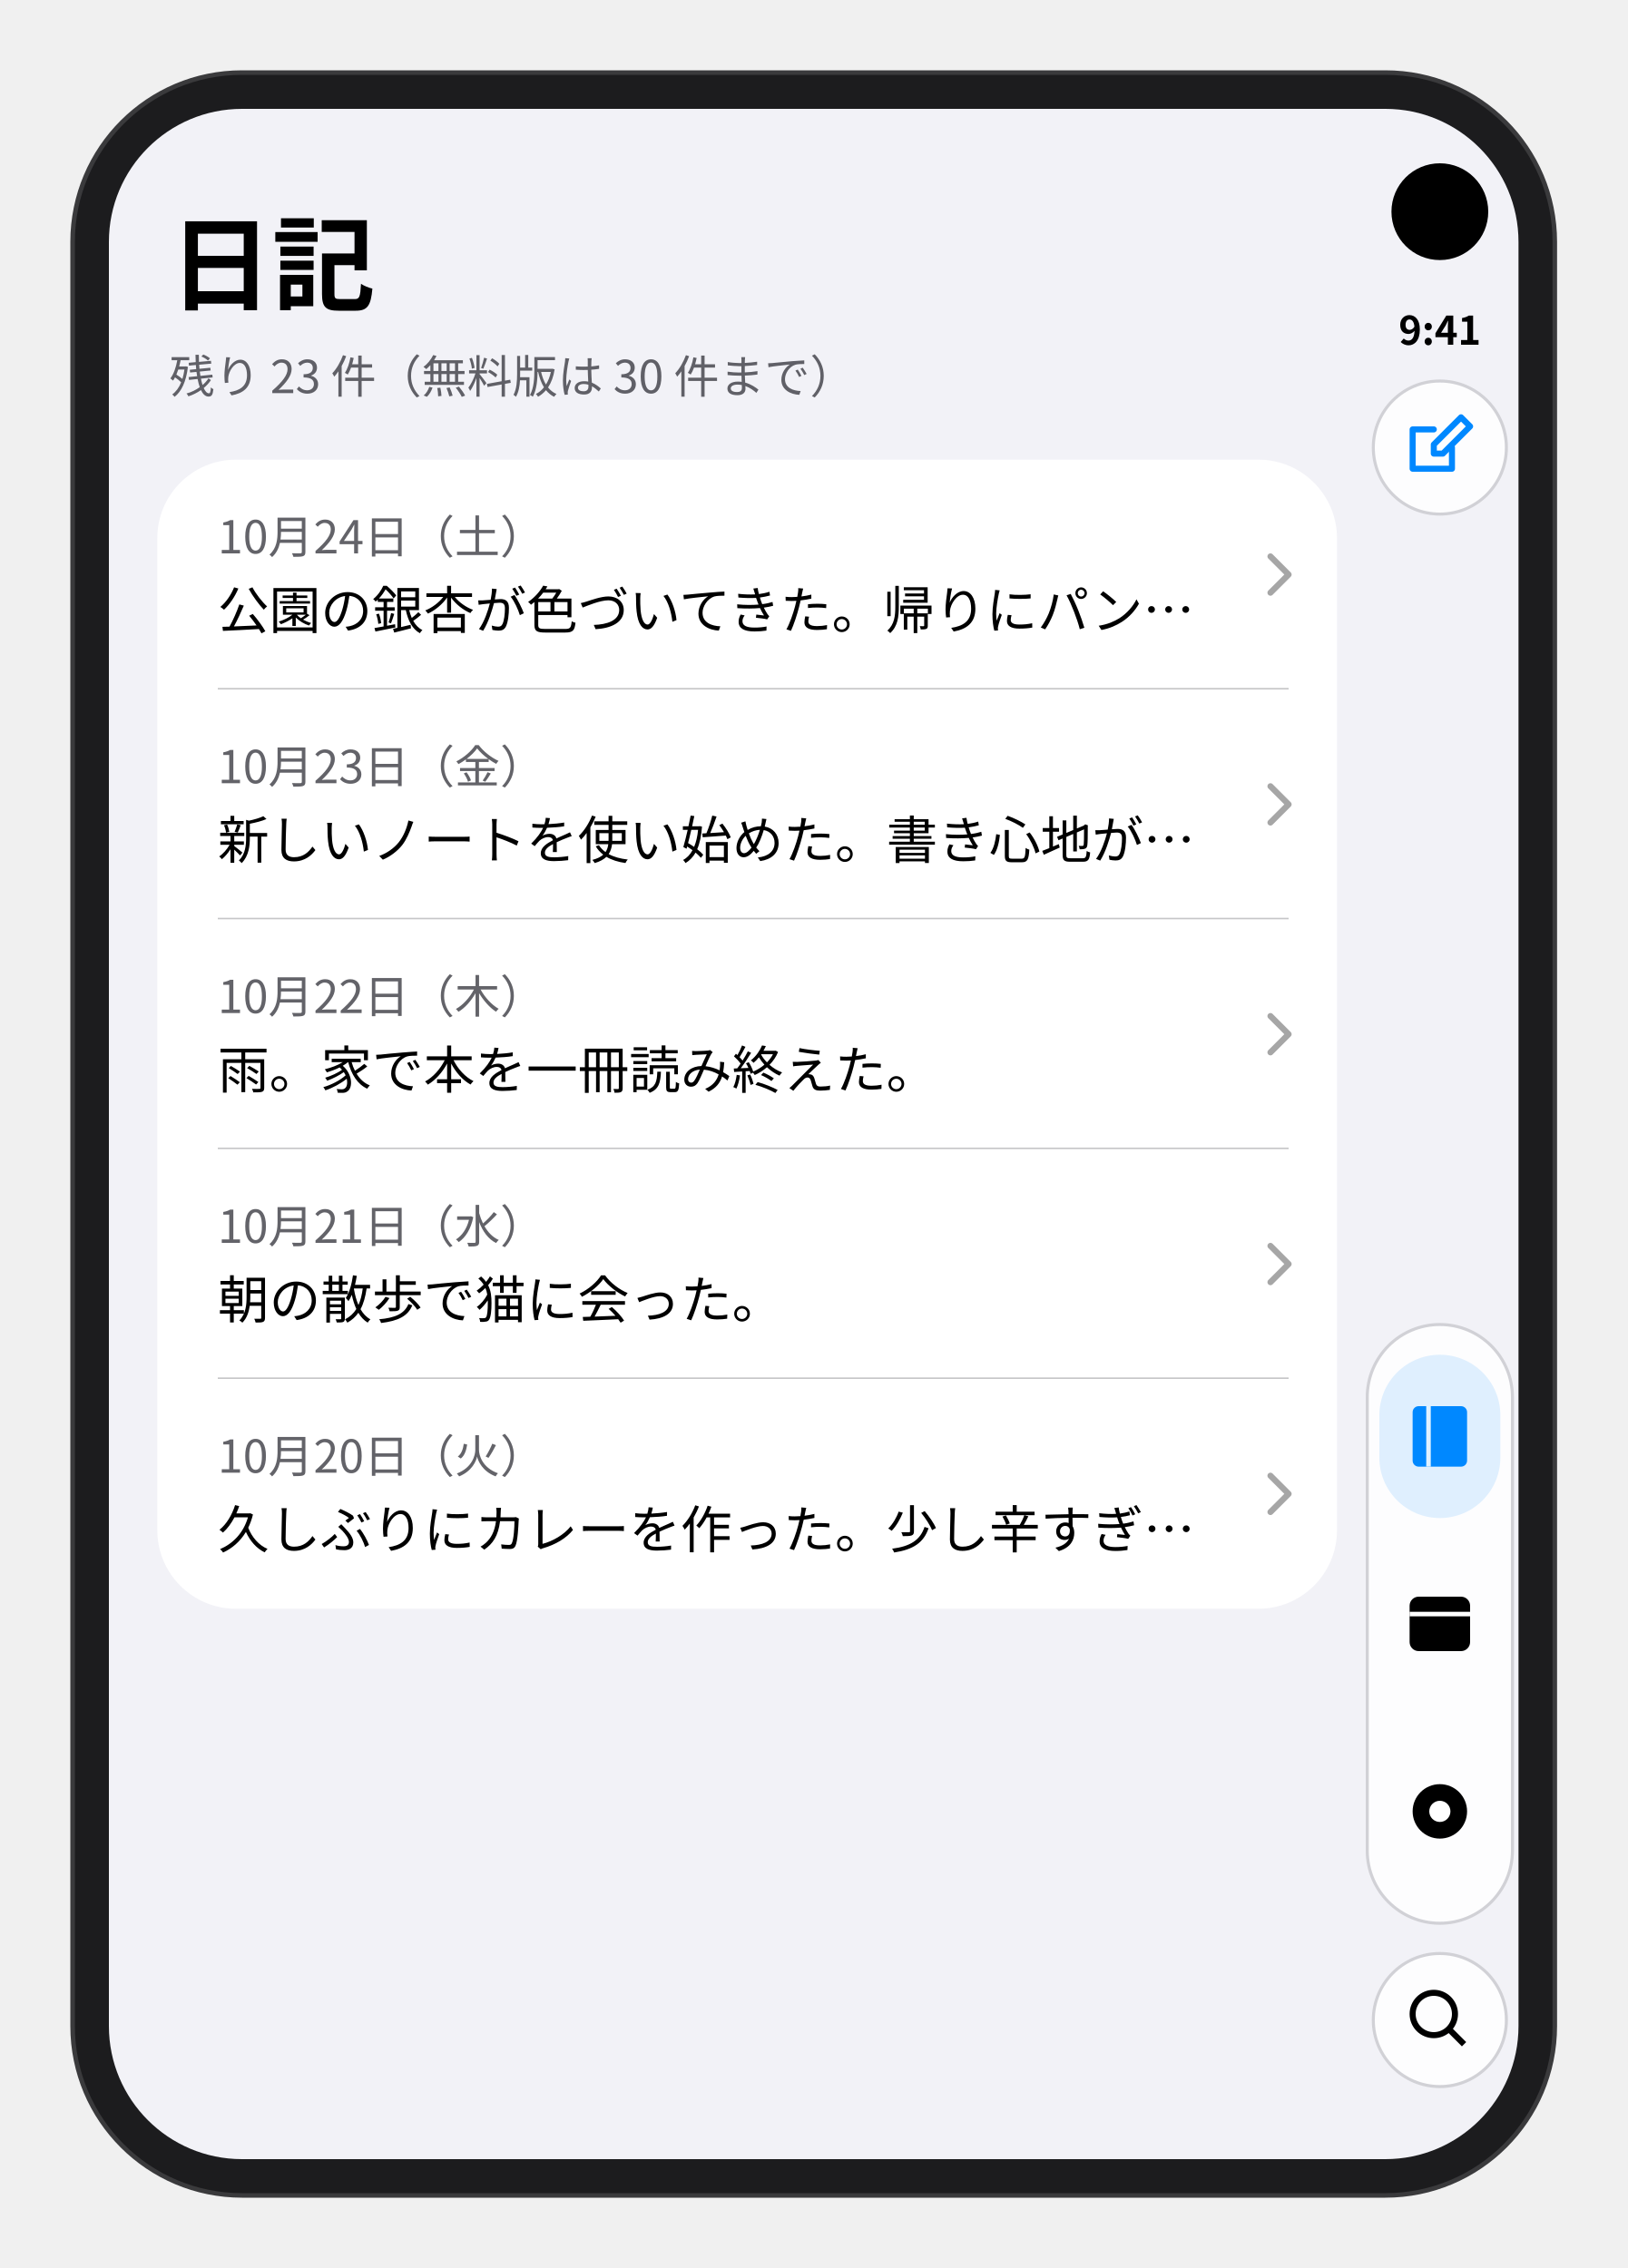
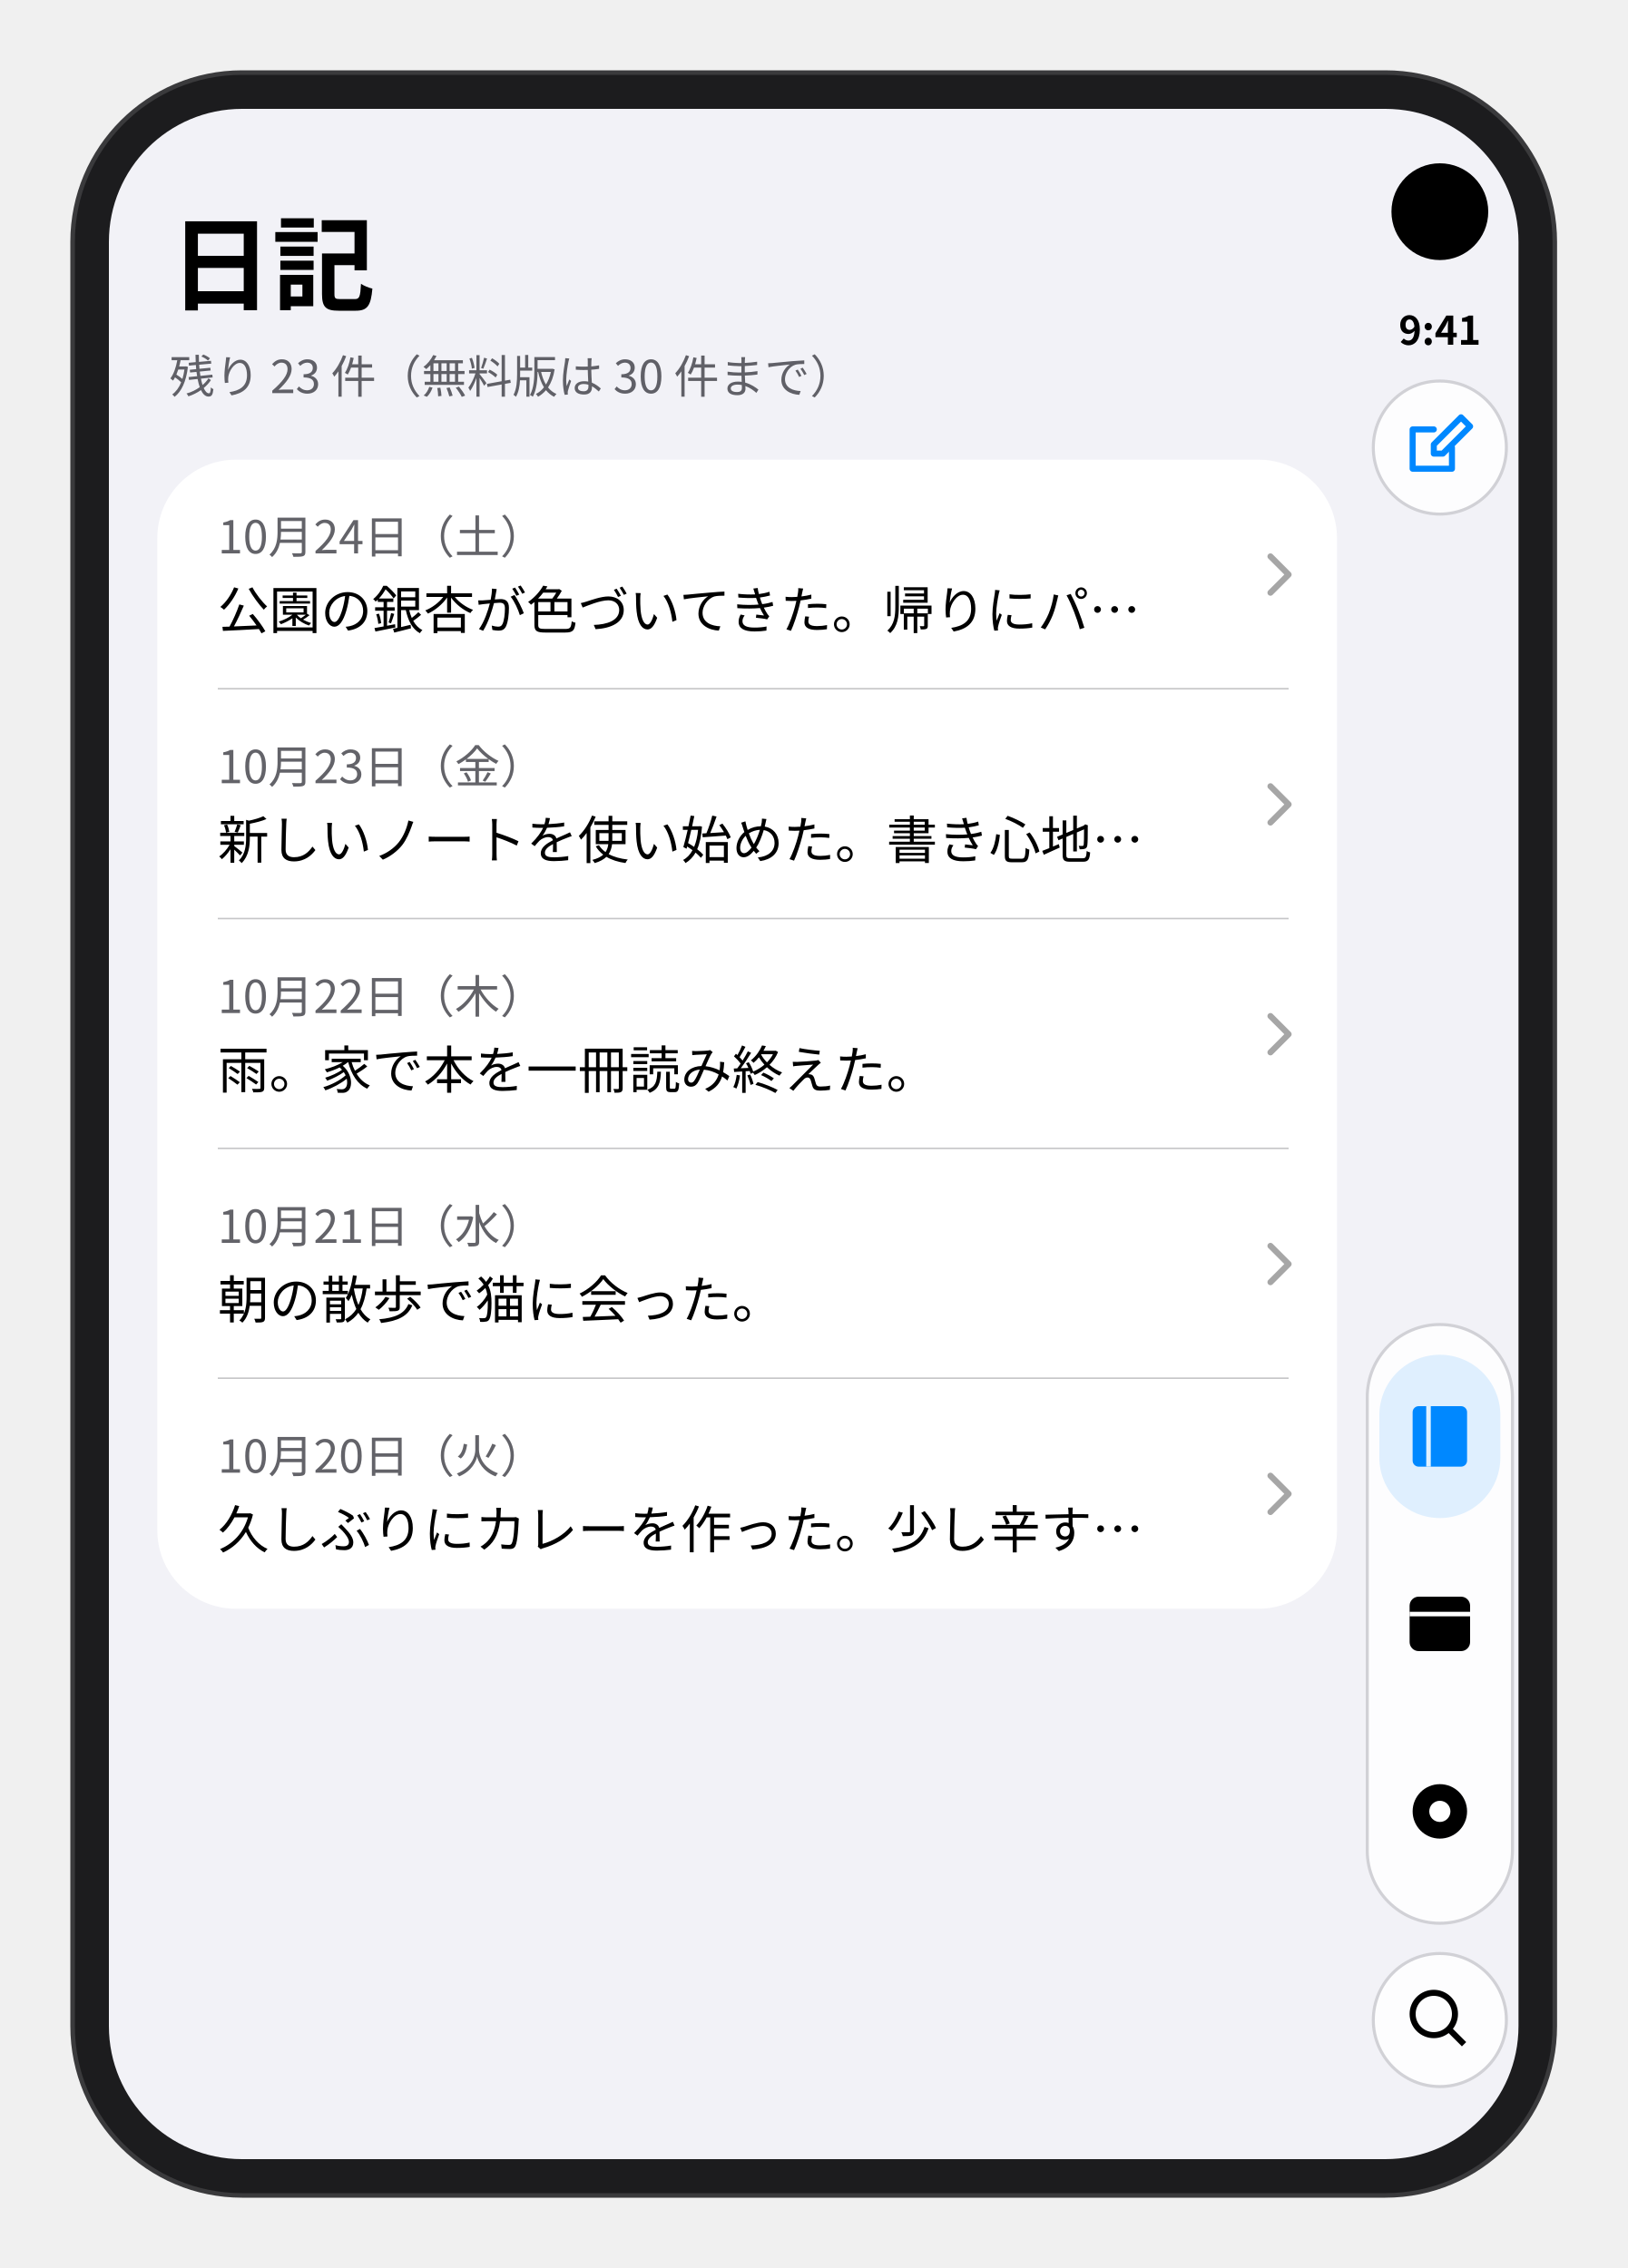
<svg xmlns="http://www.w3.org/2000/svg" width="538" height="750" viewBox="0 0 538 750">
  <clipPath id="clip0">
    <rect x="36" y="36" width="466" height="678" rx="44" />
  </clipPath>
  <rect x="24" y="24" width="490" height="702" rx="56" fill="#1C1C1E" stroke="#3A3A3C" stroke-width="1.5" />
  <g clip-path="url(#clip0)">
    <svg viewBox="0 0 466 678" data-bg="#F2F2F7" x="36" y="36" width="466" height="678">
      <rect width="100%" height="100%" fill="#F2F2F7" />
      <circle cx="440" cy="34" r="16" fill="#000" />
      <text x="440" y="78" font-family="-apple-system, 'SF Pro Text', 'Hiragino Sans', 'Noto Sans JP', 'Noto Sans CJK JP', sans-serif" font-size="13" font-weight="600" fill="#000000" text-anchor="middle">9:41</text>
      <circle cx="440" cy="112" r="22" fill="#FFFFFF" fill-opacity="0.82" stroke="#D1D1D6" />
      <g transform="translate(428,100) scale(1.0)" fill="none" stroke="#0088FF" stroke-width="2" stroke-linecap="round" stroke-linejoin="round">
        <path d="M3 6h7M3 6v13h13v-7" />
        <path d="M19 2l3 3-9 9h-3v-3z" />
      </g>
      <circle cx="440" cy="632" r="22" fill="#FFFFFF" fill-opacity="0.82" stroke="#D1D1D6" />
      <g fill="none" stroke="#000000" stroke-width="2">
        <circle cx="438" cy="630" r="7" />
        <path d="M443 635l5 5" />
      </g>
      <rect x="416" y="402" width="48" height="198" rx="24" fill="#FFFFFF" fill-opacity="0.82" stroke="#D1D1D6" />
      <rect x="420" y="412" width="40" height="54" rx="20" fill="#0088FF" fill-opacity="0.12" />
      <rect x="431" y="429" width="18" height="20" rx="2" fill="#0088FF" />
      <rect x="435.5" y="429" width="1.5" height="20" fill="#E0F1FF" />
      <rect x="430" y="492" width="20" height="18" rx="3" fill="#000000" />
      <rect x="430" y="497" width="20" height="1.5" fill="#FFFFFF" />
      <circle cx="440" cy="563" r="9" fill="#000000" />
      <circle cx="440" cy="563" r="3.5" fill="#FFFFFF" />
      <text x="20" y="64" font-family="-apple-system, 'SF Pro Text', 'Hiragino Sans', 'Noto Sans JP', 'Noto Sans CJK JP', sans-serif" font-size="34" font-weight="700" fill="#000000" text-anchor="start">日記</text>
      <text x="20" y="94" font-family="-apple-system, 'SF Pro Text', 'Hiragino Sans', 'Noto Sans JP', 'Noto Sans CJK JP', sans-serif" font-size="15" font-weight="400" fill="#3C3C43" text-anchor="start" opacity="0.8">残り 23 件（無料版は 30 件まで）</text>
      <rect x="16" y="116" width="390" height="380" rx="26" fill="#FFFFFF" />
      <text x="36" y="147" font-family="-apple-system, 'SF Pro Text', 'Hiragino Sans', 'Noto Sans JP', 'Noto Sans CJK JP', sans-serif" font-size="15" font-weight="400" fill="#3C3C43" text-anchor="start" opacity="0.8" data-bg="#FFFFFF">10月24日（土）</text>
-       <text x="36" y="172" font-family="-apple-system, 'SF Pro Text', 'Hiragino Sans', 'Noto Sans JP', 'Noto Sans CJK JP', sans-serif" font-size="17" font-weight="400" fill="#000000" text-anchor="start" data-bg="#FFFFFF">公園の銀杏が色づいてきた。帰りにパン…</text>
+       <text x="36" y="172" font-family="-apple-system, 'SF Pro Text', 'Hiragino Sans', 'Noto Sans JP', 'Noto Sans CJK JP', sans-serif" font-size="17" font-weight="400" fill="#000000" text-anchor="start" data-bg="#FFFFFF">公園の銀杏が色づいてきた。帰りにパ…</text>
      <path d="M384 148l6 6-6 6" fill="none" stroke="#000000" stroke-opacity="0.35" stroke-width="2" stroke-linecap="round" stroke-linejoin="round" />
      <rect x="36" y="191.5" width="354" height="0.5" fill="#C6C6C8" />
      <text x="36" y="223" font-family="-apple-system, 'SF Pro Text', 'Hiragino Sans', 'Noto Sans JP', 'Noto Sans CJK JP', sans-serif" font-size="15" font-weight="400" fill="#3C3C43" text-anchor="start" opacity="0.8" data-bg="#FFFFFF">10月23日（金）</text>
-       <text x="36" y="248" font-family="-apple-system, 'SF Pro Text', 'Hiragino Sans', 'Noto Sans JP', 'Noto Sans CJK JP', sans-serif" font-size="17" font-weight="400" fill="#000000" text-anchor="start" data-bg="#FFFFFF">新しいノートを使い始めた。書き心地が…</text>
+       <text x="36" y="248" font-family="-apple-system, 'SF Pro Text', 'Hiragino Sans', 'Noto Sans JP', 'Noto Sans CJK JP', sans-serif" font-size="17" font-weight="400" fill="#000000" text-anchor="start" data-bg="#FFFFFF">新しいノートを使い始めた。書き心地…</text>
      <path d="M384 224l6 6-6 6" fill="none" stroke="#000000" stroke-opacity="0.35" stroke-width="2" stroke-linecap="round" stroke-linejoin="round" />
      <rect x="36" y="267.5" width="354" height="0.5" fill="#C6C6C8" />
      <text x="36" y="299" font-family="-apple-system, 'SF Pro Text', 'Hiragino Sans', 'Noto Sans JP', 'Noto Sans CJK JP', sans-serif" font-size="15" font-weight="400" fill="#3C3C43" text-anchor="start" opacity="0.8" data-bg="#FFFFFF">10月22日（木）</text>
      <text x="36" y="324" font-family="-apple-system, 'SF Pro Text', 'Hiragino Sans', 'Noto Sans JP', 'Noto Sans CJK JP', sans-serif" font-size="17" font-weight="400" fill="#000000" text-anchor="start" data-bg="#FFFFFF">雨。家で本を一冊読み終えた。</text>
      <path d="M384 300l6 6-6 6" fill="none" stroke="#000000" stroke-opacity="0.35" stroke-width="2" stroke-linecap="round" stroke-linejoin="round" />
      <rect x="36" y="343.5" width="354" height="0.5" fill="#C6C6C8" />
      <text x="36" y="375" font-family="-apple-system, 'SF Pro Text', 'Hiragino Sans', 'Noto Sans JP', 'Noto Sans CJK JP', sans-serif" font-size="15" font-weight="400" fill="#3C3C43" text-anchor="start" opacity="0.8" data-bg="#FFFFFF">10月21日（水）</text>
      <text x="36" y="400" font-family="-apple-system, 'SF Pro Text', 'Hiragino Sans', 'Noto Sans JP', 'Noto Sans CJK JP', sans-serif" font-size="17" font-weight="400" fill="#000000" text-anchor="start" data-bg="#FFFFFF">朝の散歩で猫に会った。</text>
      <path d="M384 376l6 6-6 6" fill="none" stroke="#000000" stroke-opacity="0.35" stroke-width="2" stroke-linecap="round" stroke-linejoin="round" />
      <rect x="36" y="419.5" width="354" height="0.5" fill="#C6C6C8" />
      <text x="36" y="451" font-family="-apple-system, 'SF Pro Text', 'Hiragino Sans', 'Noto Sans JP', 'Noto Sans CJK JP', sans-serif" font-size="15" font-weight="400" fill="#3C3C43" text-anchor="start" opacity="0.8" data-bg="#FFFFFF">10月20日（火）</text>
-       <text x="36" y="476" font-family="-apple-system, 'SF Pro Text', 'Hiragino Sans', 'Noto Sans JP', 'Noto Sans CJK JP', sans-serif" font-size="17" font-weight="400" fill="#000000" text-anchor="start" data-bg="#FFFFFF">久しぶりにカレーを作った。少し辛すぎ…</text>
+       <text x="36" y="476" font-family="-apple-system, 'SF Pro Text', 'Hiragino Sans', 'Noto Sans JP', 'Noto Sans CJK JP', sans-serif" font-size="17" font-weight="400" fill="#000000" text-anchor="start" data-bg="#FFFFFF">久しぶりにカレーを作った。少し辛す…</text>
      <path d="M384 452l6 6-6 6" fill="none" stroke="#000000" stroke-opacity="0.35" stroke-width="2" stroke-linecap="round" stroke-linejoin="round" />
    </svg>
  </g>
</svg>
